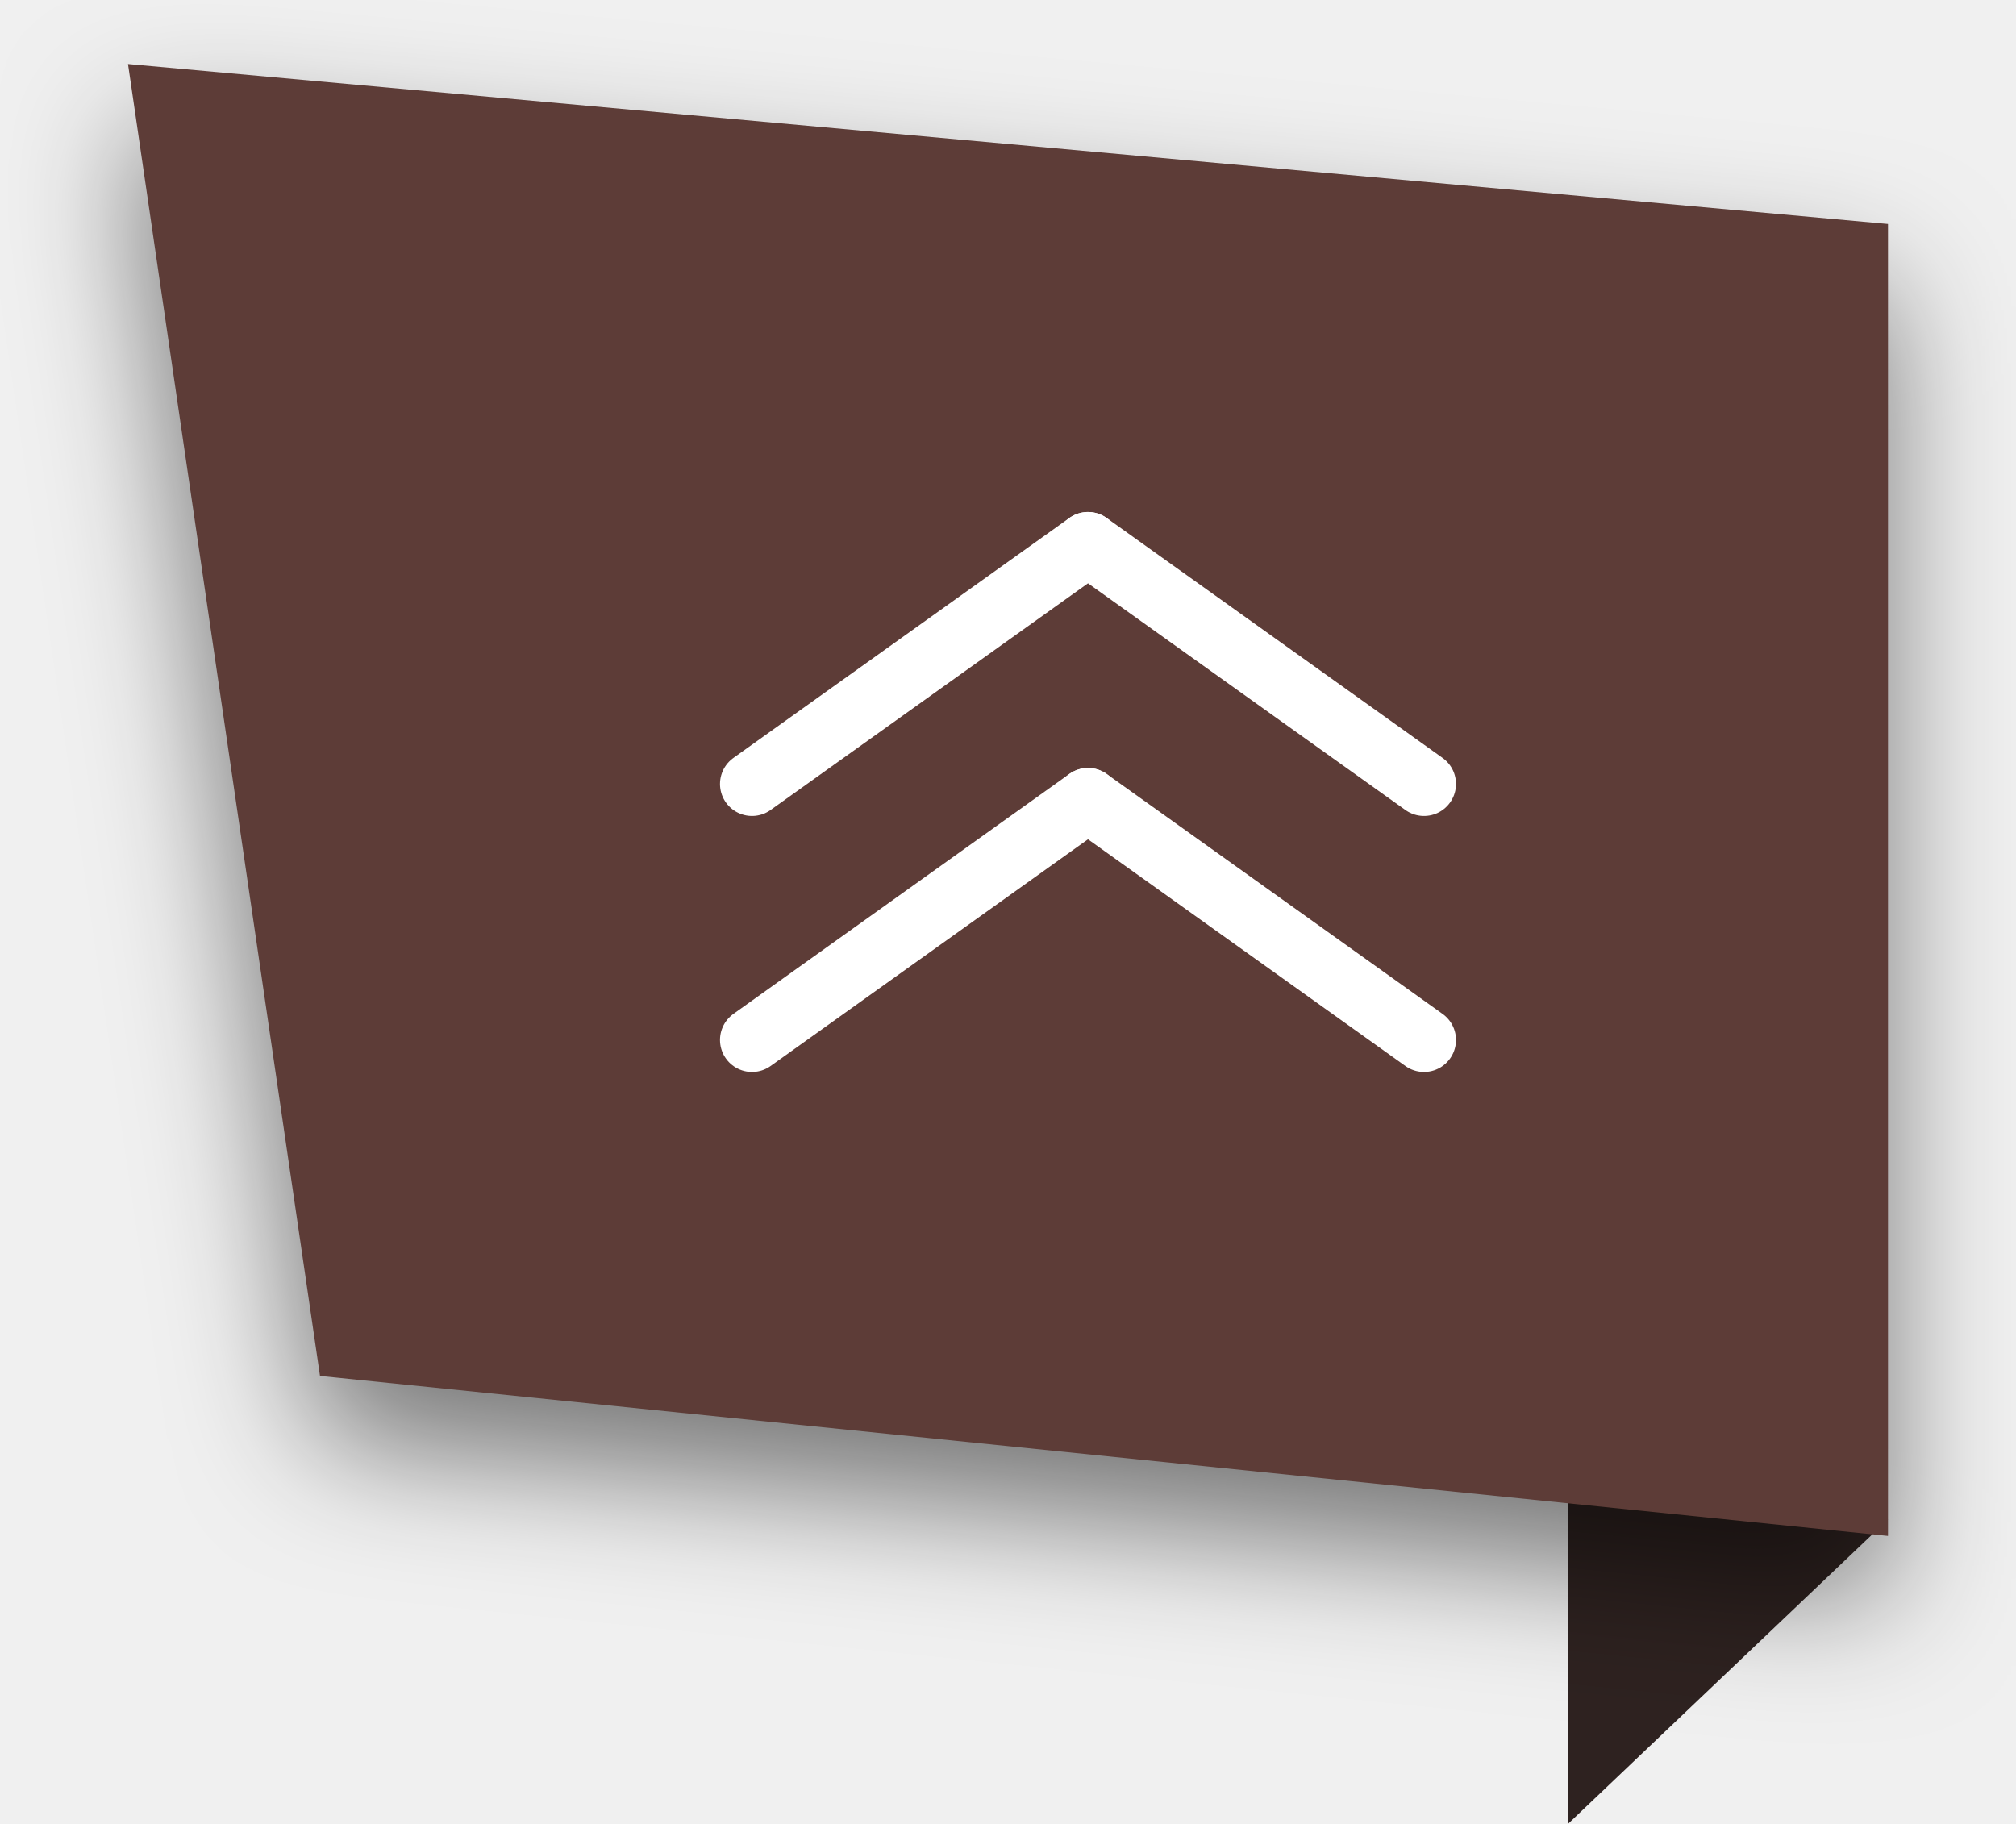
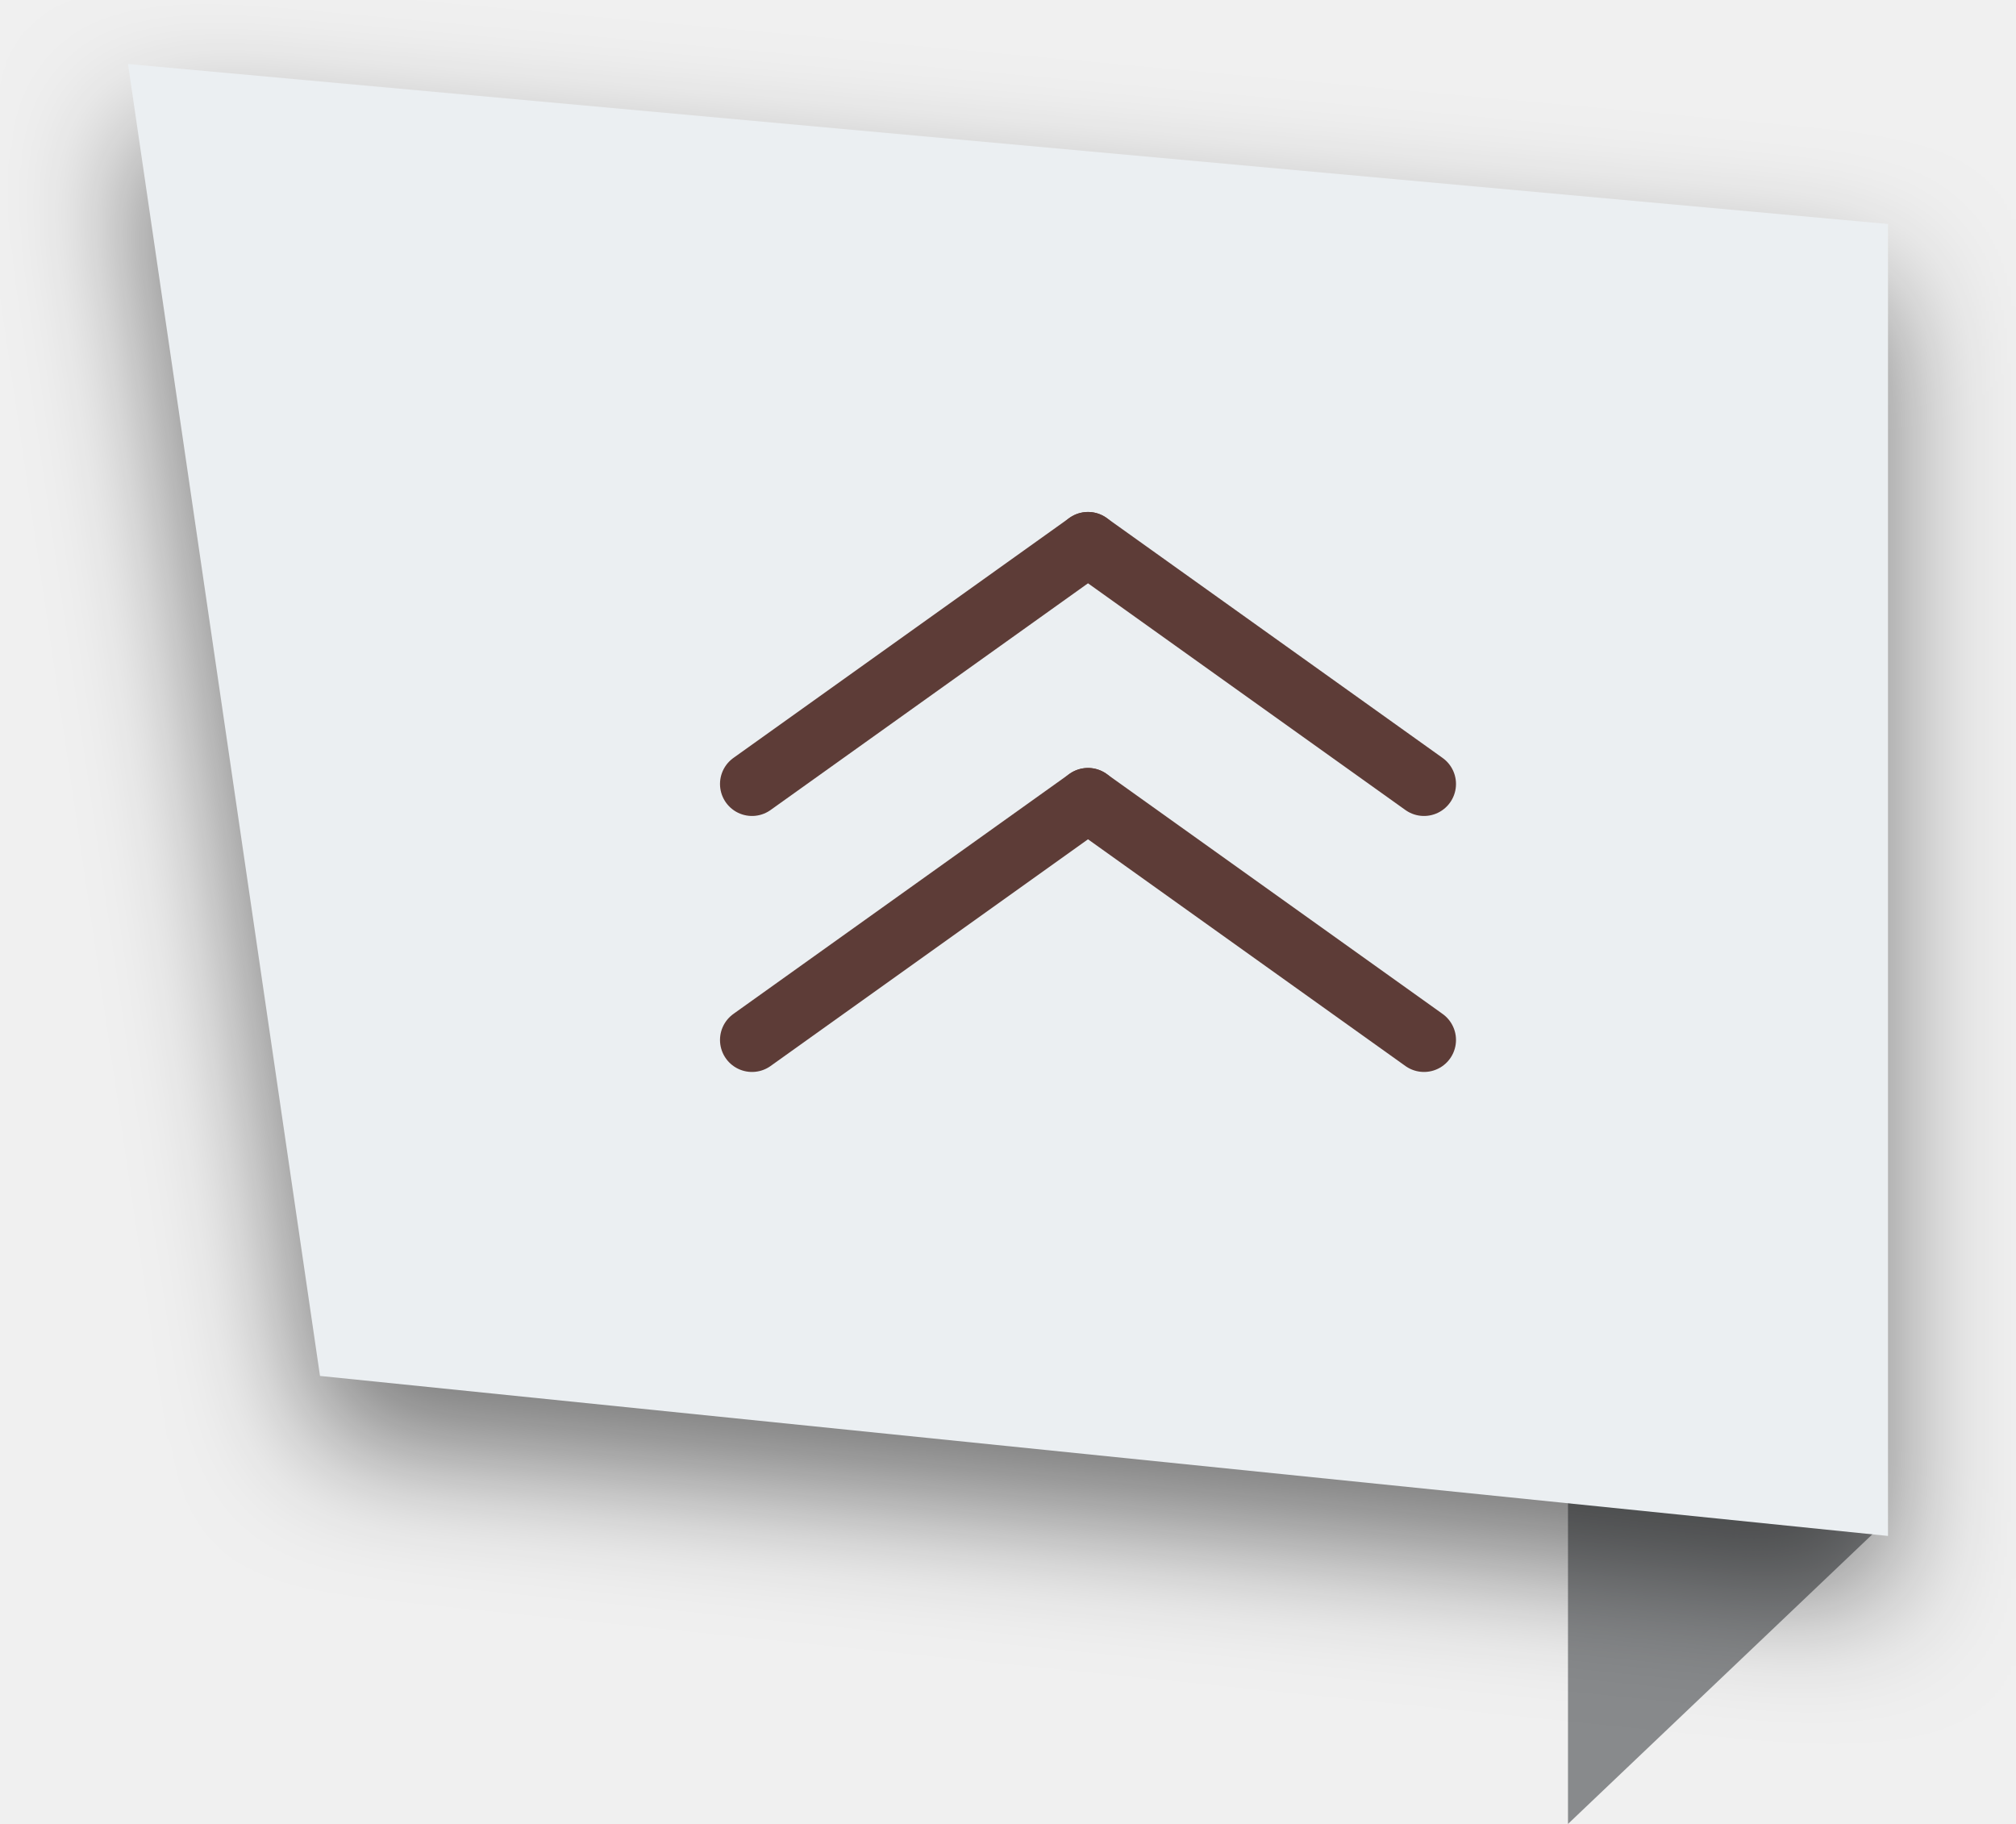
<svg xmlns="http://www.w3.org/2000/svg" xmlns:xlink="http://www.w3.org/1999/xlink" width="63px" height="57px" viewBox="0 0 63 57" version="1.1">
  <defs>
    <polygon id="path-1" points="0 5 55 0 49 41 0 46" />
    <filter x="-12.7%" y="-10.9%" width="125.5%" height="130.4%" filterUnits="objectBoundingBox" id="filter-2">
      <feOffset dx="0" dy="2" in="SourceAlpha" result="shadowOffsetOuter1" />
      <feGaussianBlur stdDeviation="2" in="shadowOffsetOuter1" result="shadowBlurOuter1" />
      <feColorMatrix values="0 0 0 0 0   0 0 0 0 0   0 0 0 0 0  0 0 0 0.5 0" type="matrix" in="shadowBlurOuter1" />
    </filter>
  </defs>
  <g id="Page-1" stroke="none" stroke-width="1" fill="none" fill-rule="evenodd">
    <g id="Desktop-HD" transform="translate(-1222, -1298)">
      <g id="Group-8" transform="translate(1226, 1300)">
-         <polygon id="Triangle-2-Copy" fill="#2E2220" transform="translate(50, 49.5) scale(-1, 1) translate(-50, -49.5) " points="55 44 55 55 45 45.484" />
-         <g id="Rectangle-4-Copy" transform="translate(27.5, 23) scale(-1, 1) translate(-27.5, -23) ">
+         <polygon id="Triangle-2-Copy" fill="#888A8C" transform="translate(50, 49.5) scale(-1, 1) translate(-50, -49.5) " points="55 44 55 55 45 45.484" />
+         <g id="r" transform="translate(27.5, 23) scale(-1, 1) translate(-27.5, -23) ">
          <use fill="black" fill-opacity="1" filter="url(#filter-2)" xlink:href="#path-1" />
-           <use fill="#5D3C37" fill-rule="evenodd" xlink:href="#path-1" />
+           <use fill="#EBEFF2" fill-rule="evenodd" xlink:href="#path-1" />
        </g>
-         <g id="Group-2" transform="translate(19, 15)" stroke="#FFFFFF" stroke-linecap="round" stroke-width="2">
+         <g id="Group-2" transform="translate(19, 15)" stroke="#5D3C37" stroke-linecap="round" stroke-width="2">
          <path d="M0.5,7.5 L11,0" id="Line-4" />
          <path d="M11.5,7.5 L22,0" id="Line-4" transform="translate(16.5, 4) scale(-1, 1) translate(-16.5, -4) " />
        </g>
-         <g id="Group-2" transform="translate(19, 23)" stroke="#FFFFFF" stroke-linecap="round" stroke-width="2">
+         <g id="Group-2" transform="translate(19, 23)" stroke="#5D3C37" stroke-linecap="round" stroke-width="2">
          <path d="M0.5,7.5 L11,0" id="Line-4" />
          <path d="M11.5,7.5 L22,0" id="Line-4" transform="translate(16.5, 4) scale(-1, 1) translate(-16.5, -4) " />
        </g>
      </g>
    </g>
  </g>
</svg>
